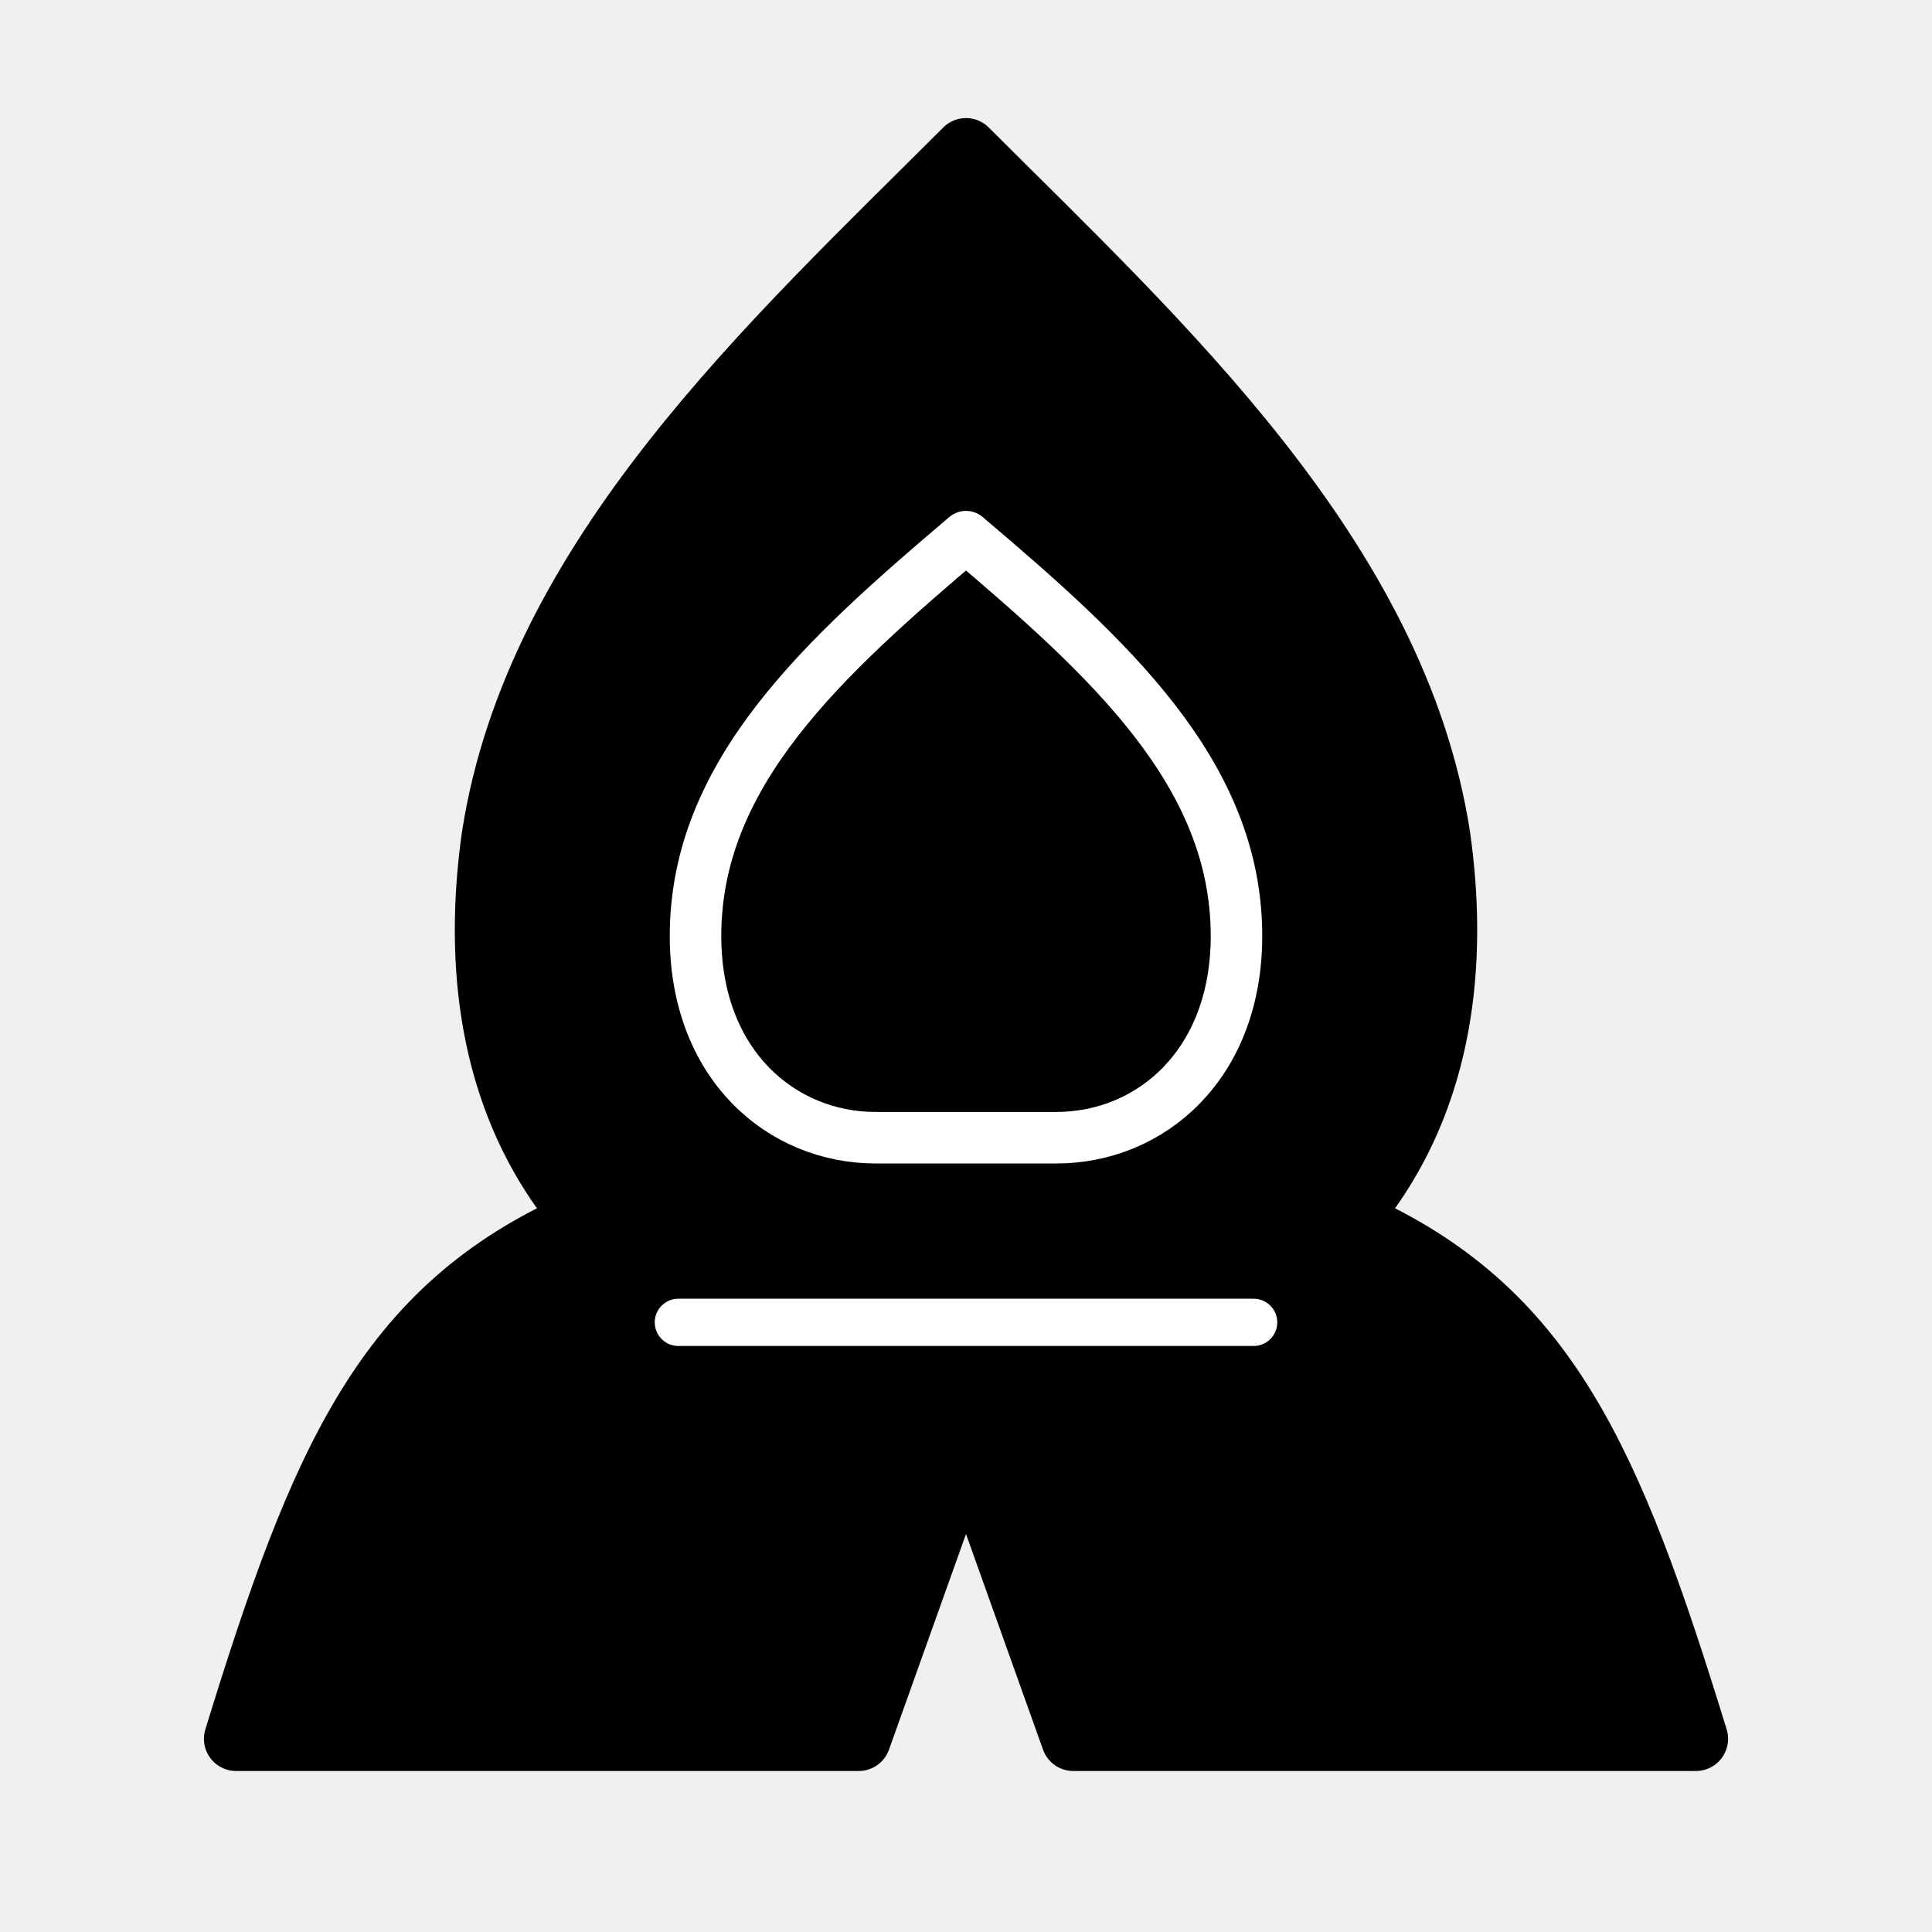
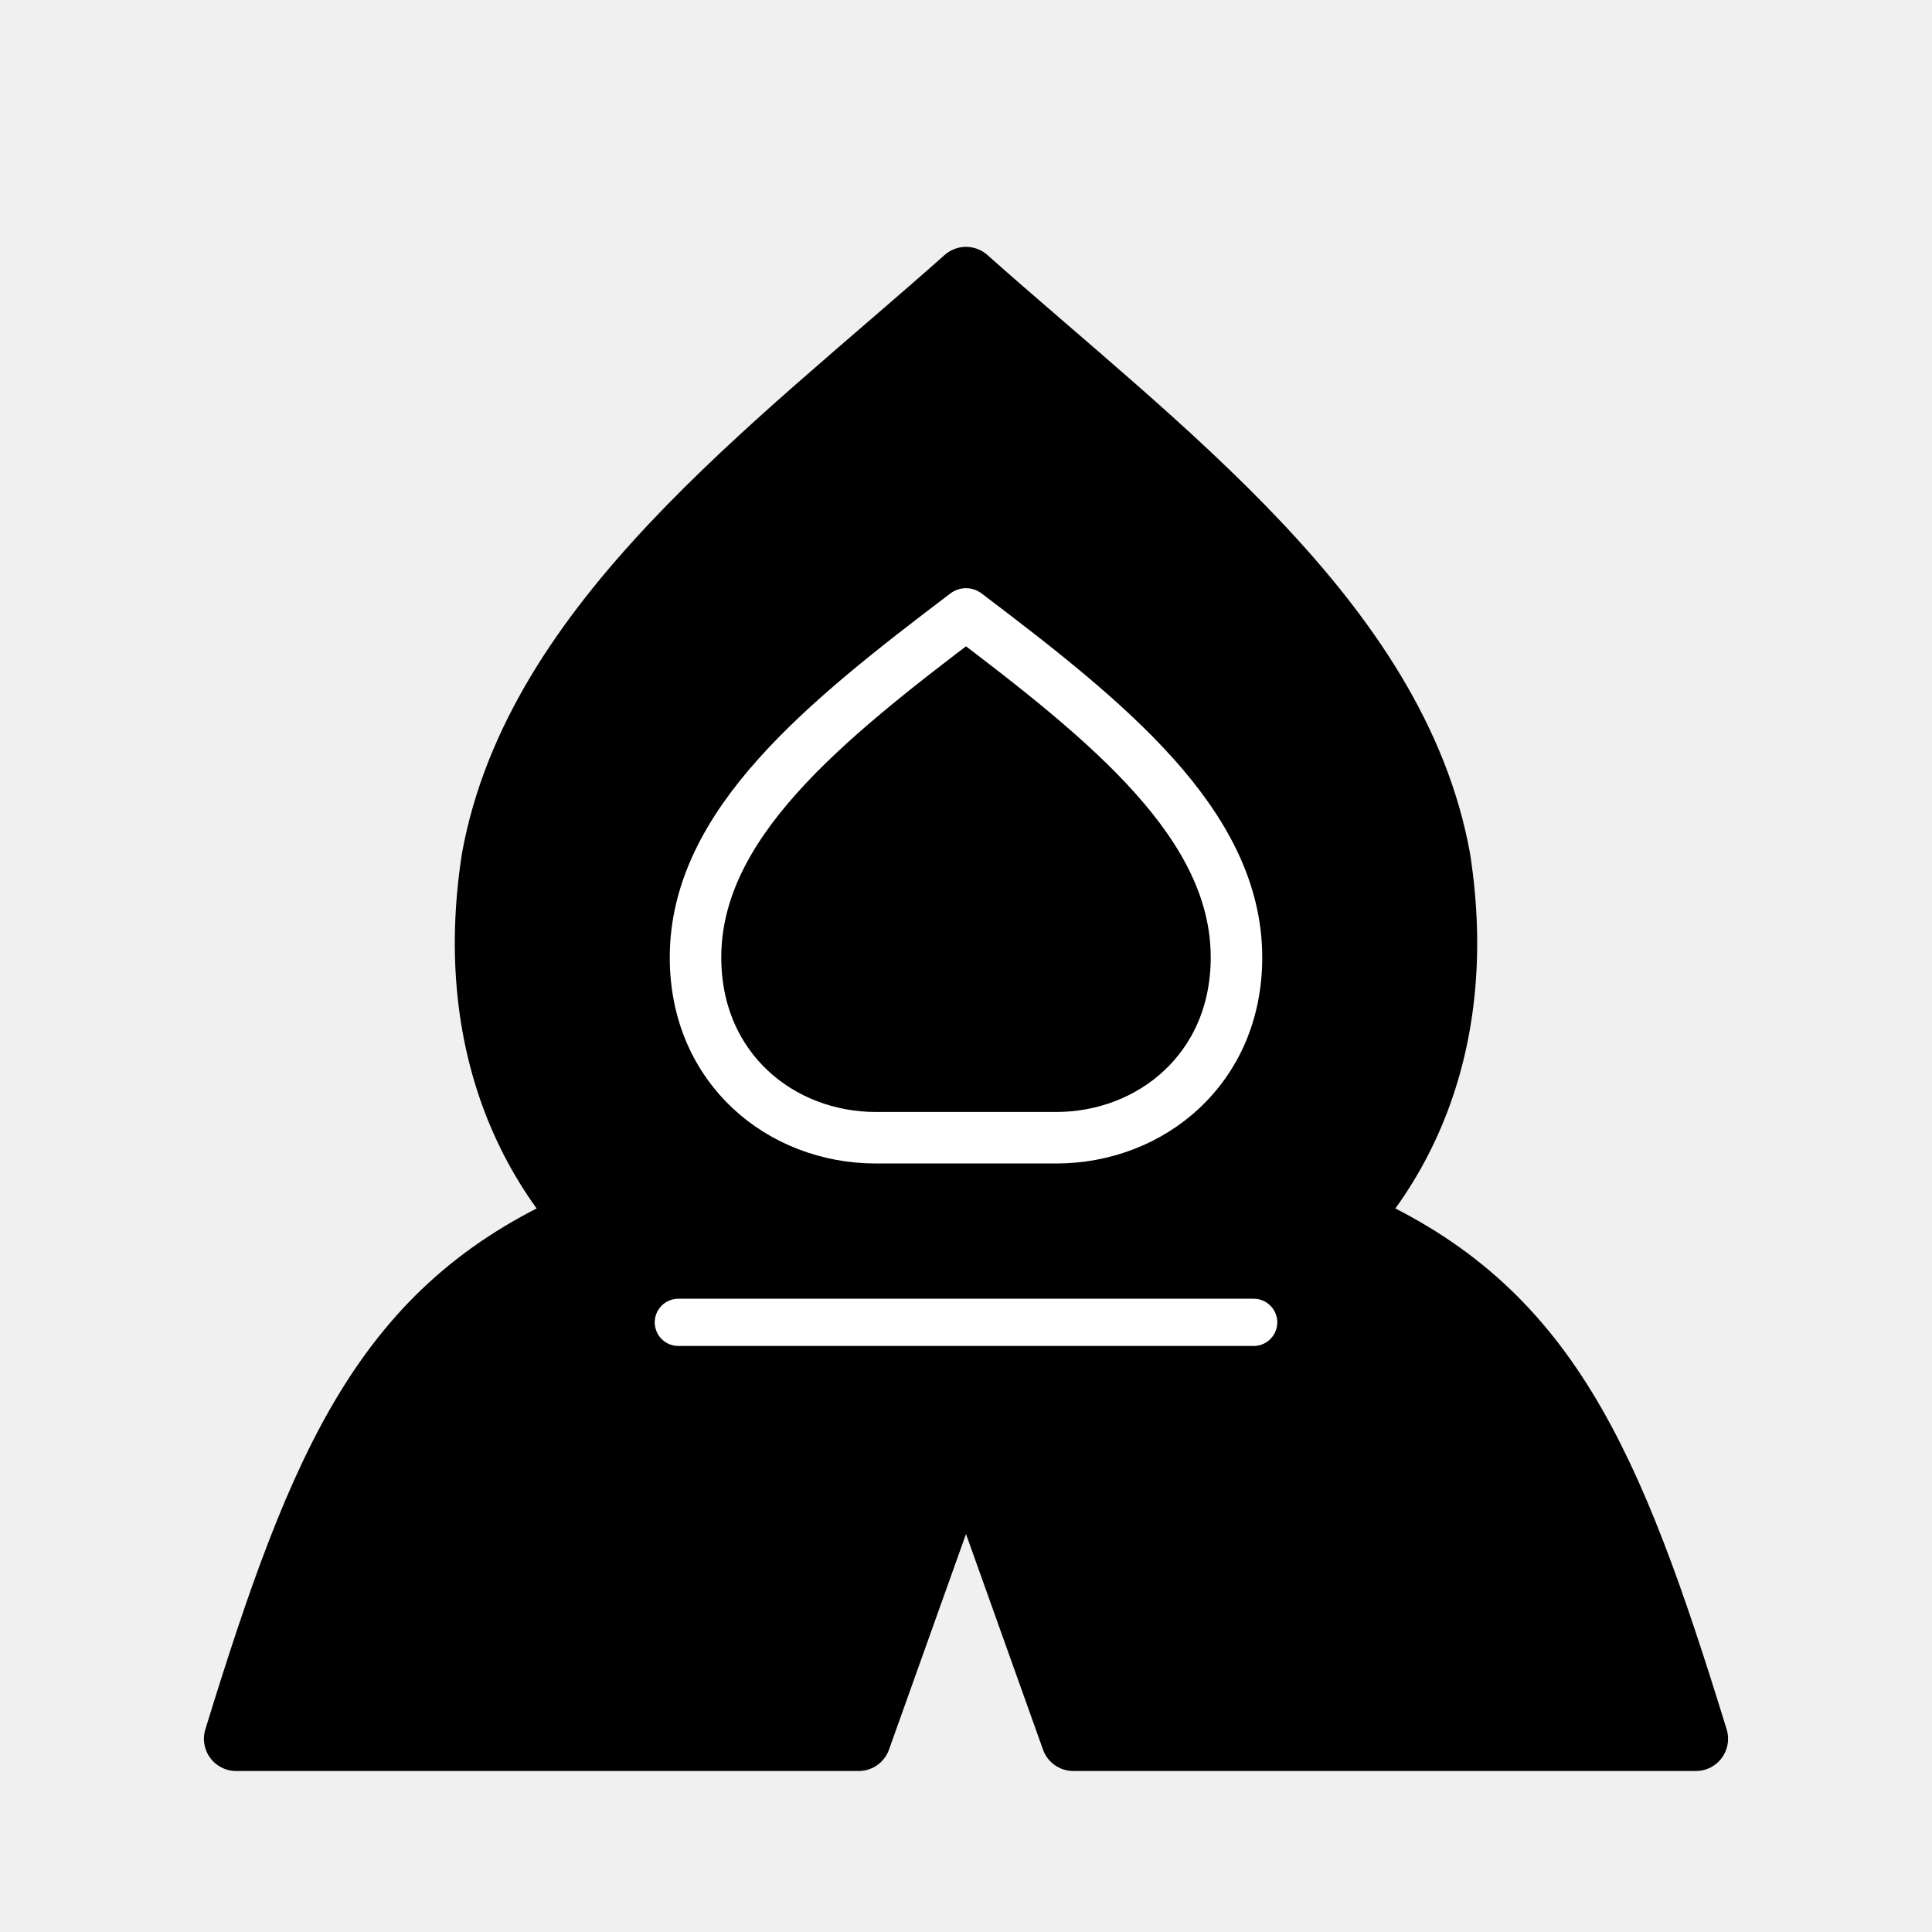
<svg xmlns="http://www.w3.org/2000/svg" width="45" height="45" viewBox="0 0 45 45">
  <g stroke="#000" stroke-width="1.5" stroke-linecap="round" stroke-linejoin="round">
    <path d="M 13.5,28.5 C 9,30.5 7.5,34 5.5,40.5 L 20,40.5 L 22.5,33.5 L 25,40.5 L 39.5,40.5 C 37.5,34 36,30.5 31.5,28.5 Z" fill="#000" stroke="#000" stroke-width="1.5" />
-     <path d="M 22.5,3.5 C 27,8 32.5,13 33.5,19.5 C 34.2,24.5 32.5,28 29.5,30 L 15.5,30 C 12.5,28 10.8,24.5 11.5,19.5 C 12.5,13 18,8 22.5,3.5 Z" fill="#000" stroke="#000" stroke-width="1.5" />
-     <path d="M 22.5,12.5 C 25.8,15.3 28.8,18 28.8,21.8 C 28.8,24.8 26.8,26.5 24.6,26.5 L 20.4,26.5 C 18.2,26.5 16.2,24.8 16.2,21.8 C 16.2,18 19.2,15.3 22.5,12.5 Z" fill="#000" stroke="#fff" stroke-width="1.2" />
+     <path d="M 22.5,6.5 C 27,10.5 32.5,14.5 33.5,20 C 34.2,24.5 32.5,28 29.5,30 L 15.5,30 C 12.5,28 10.8,24.5 11.5,20 C 12.5,14.5 18,10.5 22.5,6.5 Z" fill="#000" stroke="#000" stroke-width="1.5" />
+     <path d="M 22.5,14.3 C 25.8,16.8 28.8,19.2 28.8,22.3 C 28.8,24.9 26.8,26.5 24.6,26.5 L 20.4,26.5 C 18.2,26.5 16.2,24.9 16.2,22.3 C 16.2,19.2 19.2,16.8 22.5,14.3 Z" fill="#000" stroke="#fff" stroke-width="1.2" />
    <path d="M 15.8,30.8 L 29.2,30.8" fill="none" stroke="#fff" stroke-width="1.1" />
  </g>
</svg>
